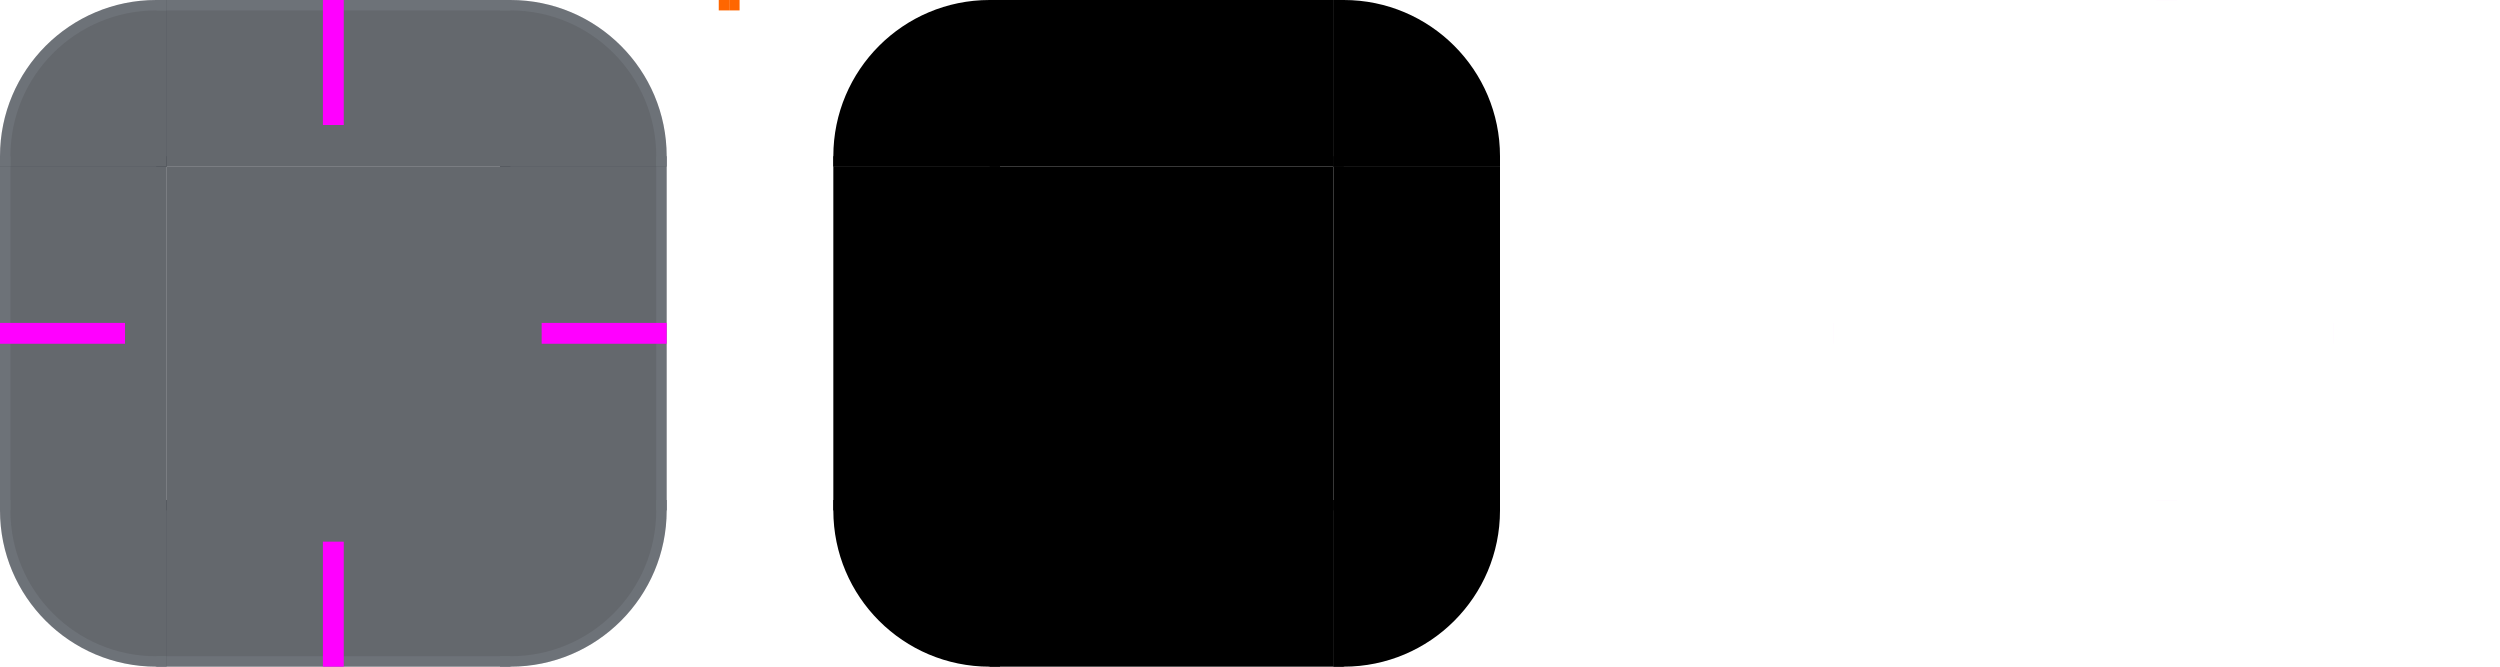
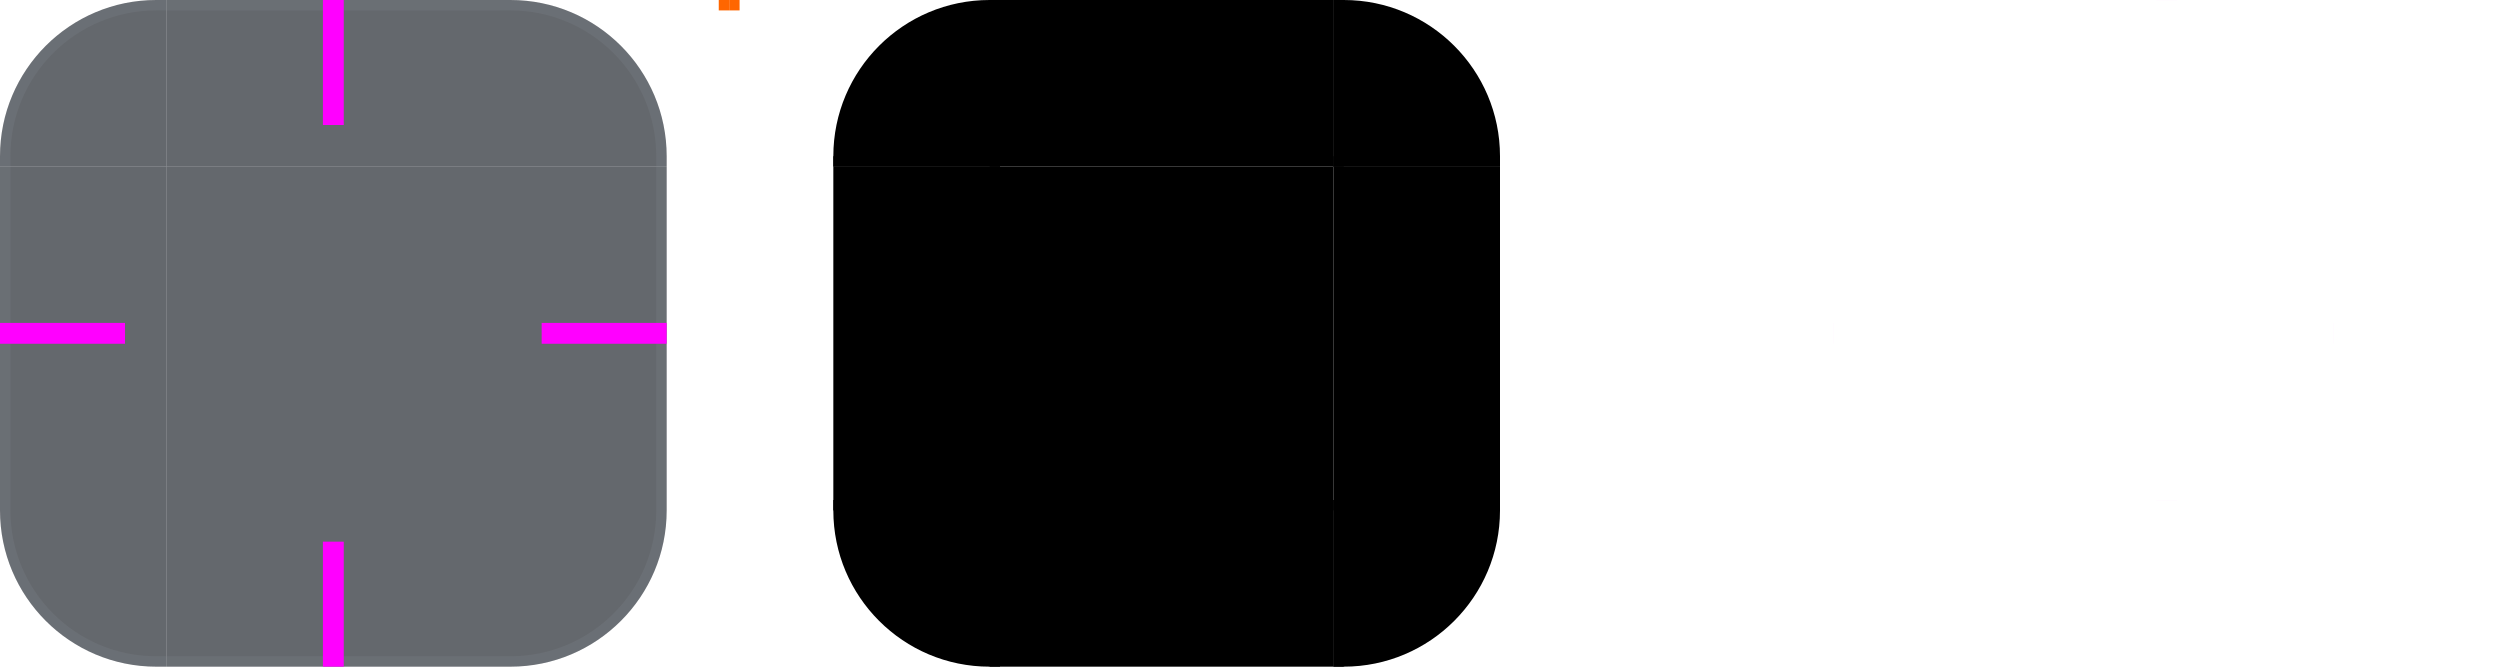
<svg xmlns="http://www.w3.org/2000/svg" width="240" height="64" viewBox="0 0 240 64">
  <defs>
    <style id="current-color-scheme" type="text/css">
      .ColorScheme-Background { color: #141a22; }
      .ColorScheme-Frame { color: #a6afbd; }
    </style>
  </defs>
  <g id="top" transform="translate(16 0)">
    <rect width="32" height="16" fill="#141a22" fill-opacity="0.66" />
-     <rect width="32" height="1" fill="#a6afbd" fill-opacity="0.140" />
+     <rect width="32" height="1" fill="#a6afbd" fill-opacity="0.100" />
  </g>
  <g id="bottom" transform="translate(16 48)">
    <rect width="32" height="16" fill="#141a22" fill-opacity="0.66" />
-     <rect y="15" width="32" height="1" fill="#a6afbd" fill-opacity="0.140" />
+     <rect y="15" width="32" height="1" fill="#a6afbd" fill-opacity="0.100" />
  </g>
  <g id="left" transform="translate(0 16)">
    <rect width="16" height="32" fill="#141a22" fill-opacity="0.66" />
-     <rect width="1" height="32" fill="#a6afbd" fill-opacity="0.140" />
+     <rect width="1" height="32" fill="#a6afbd" fill-opacity="0.100" />
  </g>
  <g id="right" transform="translate(48 16)">
    <rect width="16" height="32" fill="#141a22" fill-opacity="0.66" />
-     <rect x="15" width="1" height="32" fill="#a6afbd" fill-opacity="0.140" />
+     <rect x="15" width="1" height="32" fill="#a6afbd" fill-opacity="0.100" />
  </g>
  <rect id="center" x="16" y="16" width="32" height="32" fill="#141a22" fill-opacity="0.66" />
  <g id="topleft">
    <g opacity="0.66">
      <path d="M16 0v16H0v-1C0 6.72 6.72 0 15 0h1z" fill="#141a22" />
-       <rect x="15" width="1" height="16" fill="#141a22" />
-       <rect y="15" width="16" height="1" fill="#141a22" />
    </g>
-     <g opacity="0.140">
-       <path id="rim-topleft" d="M16 .5H15C6.99.5.5 6.99.5 15V16" fill="none" stroke="#a6afbd" />
-       <rect x="15" width="1" height="1" fill="#a6afbd" />
-       <rect y="15" width="1" height="1" fill="#a6afbd" />
+     <g opacity="0.100">
+       <path id="rim-topleft" d="M16 0H15C6.72 0 0 6.72 0 15V16H1V15C1 7.27 7.27 1 15 1H16Z" fill="#a6afbd" />
    </g>
  </g>
  <g id="topright" transform="translate(48 0)">
    <g opacity="0.66">
      <path d="M0 0v16h16v-1C16 6.72 9.28 0 1 0H0z" fill="#141a22" />
-       <rect width="1" height="16" fill="#141a22" />
-       <rect y="15" width="16" height="1" fill="#141a22" />
    </g>
-     <g opacity="0.140">
-       <path id="rim-topright" d="M0 .5H1c8.01 0 14.5 6.49 14.5 14.5V16" fill="none" stroke="#a6afbd" />
-       <rect width="1" height="1" fill="#a6afbd" />
-       <rect x="15" y="15" width="1" height="1" fill="#a6afbd" />
+     <g opacity="0.100">
+       <path id="rim-topright" d="M0 0H1C9.28 0 16 6.72 16 15V16H15V15C15 7.27 8.73 1 1 1H0Z" fill="#a6afbd" />
    </g>
  </g>
  <g id="bottomleft" transform="translate(0 48)">
    <g opacity="0.66">
      <path d="M16 16V0H0v1c0 8.28 6.72 15 15 15h1z" fill="#141a22" />
-       <rect x="15" width="1" height="16" fill="#141a22" />
-       <rect width="16" height="1" fill="#141a22" />
    </g>
-     <g opacity="0.140">
-       <path id="rim-bottomleft" d="M16 15.5H15C6.99 15.5.5 9.01.5 1V0" fill="none" stroke="#a6afbd" />
-       <rect x="15" y="15" width="1" height="1" fill="#a6afbd" />
-       <rect width="1" height="1" fill="#a6afbd" />
+     <g opacity="0.100">
+       <path id="rim-bottomleft" d="M16 16H15C6.72 16 0 9.28 0 1V0H1V1C1 8.73 7.27 15 15 15H16Z" fill="#a6afbd" />
    </g>
  </g>
  <g id="bottomright" transform="translate(48 48)">
    <g opacity="0.66">
      <path d="M0 16V0h16v1c0 8.28-6.72 15-15 15H0z" fill="#141a22" />
-       <rect width="1" height="16" fill="#141a22" />
-       <rect width="16" height="1" fill="#141a22" />
    </g>
-     <g opacity="0.140">
-       <path id="rim-bottomright" d="M0 15.5H1c8.01 0 14.5-6.49 14.5-14.5V0" fill="none" stroke="#a6afbd" />
-       <rect y="15" width="1" height="1" fill="#a6afbd" />
-       <rect x="15" width="1" height="1" fill="#a6afbd" />
+     <g opacity="0.100">
+       <path id="rim-bottomright" d="M0 16H1C9.28 16 16 9.28 16 1V0H15V1C15 8.73 8.73 15 1 15H0Z" fill="#a6afbd" />
    </g>
  </g>
  <rect id="hint-top-margin" x="31" width="2" height="12" fill="#ff00ff" />
  <rect id="hint-bottom-margin" x="31" y="52" width="2" height="12" fill="#ff00ff" />
  <rect id="hint-left-margin" y="31" width="12" height="2" fill="#ff00ff" />
  <rect id="hint-right-margin" x="52" y="31" width="12" height="2" fill="#ff00ff" />
  <rect id="hint-stretch-borders" x="69" width="1" height="1" fill="#ff6600" />
  <rect id="hint-tile-center" x="70" width="1" height="1" fill="#ff6600" />
  <rect id="mask-top" x="96" width="32" height="16" fill="#000000" />
  <rect id="mask-bottom" x="96" y="48" width="32" height="16" fill="#000000" />
  <rect id="mask-left" x="80" y="16" width="16" height="32" fill="#000000" />
  <rect id="mask-right" x="128" y="16" width="16" height="32" fill="#000000" />
  <rect id="mask-center" x="96" y="16" width="32" height="32" fill="#000000" />
  <g id="mask-topleft">
    <path d="M96 0v16H80v-1c0-8.28 6.72-15 15-15h1z" fill="#000000" />
    <rect x="95" width="1" height="16" fill="#000000" />
    <rect x="80" y="15" width="16" height="1" fill="#000000" />
  </g>
  <g id="mask-topright">
    <path d="M128 0v16h16v-1c0-8.28-6.72-15-15-15h-1z" fill="#000000" />
    <rect x="128" width="1" height="16" fill="#000000" />
    <rect x="128" y="15" width="16" height="1" fill="#000000" />
  </g>
  <g id="mask-bottomleft">
    <path d="M96 64V48H80v1c0 8.28 6.72 15 15 15h1z" fill="#000000" />
    <rect x="95" y="48" width="1" height="16" fill="#000000" />
    <rect x="80" y="48" width="16" height="1" fill="#000000" />
  </g>
  <g id="mask-bottomright">
    <path d="M128 64V48h16v1c0 8.28-6.72 15-15 15h-1z" fill="#000000" />
    <rect x="128" y="48" width="1" height="16" fill="#000000" />
    <rect x="128" y="48" width="16" height="1" fill="#000000" />
  </g>
  <rect id="shadow-center" x="192" y="16" width="32" height="32" fill="#000000" fill-opacity="0.001" />
  <rect id="shadow-top" x="192" width="32" height="16" fill="#000000" fill-opacity="0.001" />
  <rect id="shadow-bottom" x="192" y="48" width="32" height="16" fill="#000000" fill-opacity="0.001" />
  <rect id="shadow-left" x="176" y="16" width="16" height="32" fill="#000000" fill-opacity="0.001" />
  <rect id="shadow-right" x="224" y="16" width="16" height="32" fill="#000000" fill-opacity="0.001" />
  <rect id="shadow-topleft" x="176" width="16" height="16" fill="#000000" fill-opacity="0.001" />
  <rect id="shadow-topright" x="224" width="16" height="16" fill="#000000" fill-opacity="0.001" />
  <rect id="shadow-bottomleft" x="176" y="48" width="16" height="16" fill="#000000" fill-opacity="0.001" />
  <rect id="shadow-bottomright" x="224" y="48" width="16" height="16" fill="#000000" fill-opacity="0.001" />
  <rect id="shadow-hint-top-margin" x="207" width="2" height="0.001" fill="#ff00ff" />
  <rect id="shadow-hint-bottom-margin" x="207" y="48" width="2" height="0.001" fill="#ff00ff" />
  <rect id="shadow-hint-left-margin" x="176" y="31" width="0.001" height="2" fill="#ff00ff" />
  <rect id="shadow-hint-right-margin" x="224" y="31" width="0.001" height="2" fill="#ff00ff" />
</svg>
